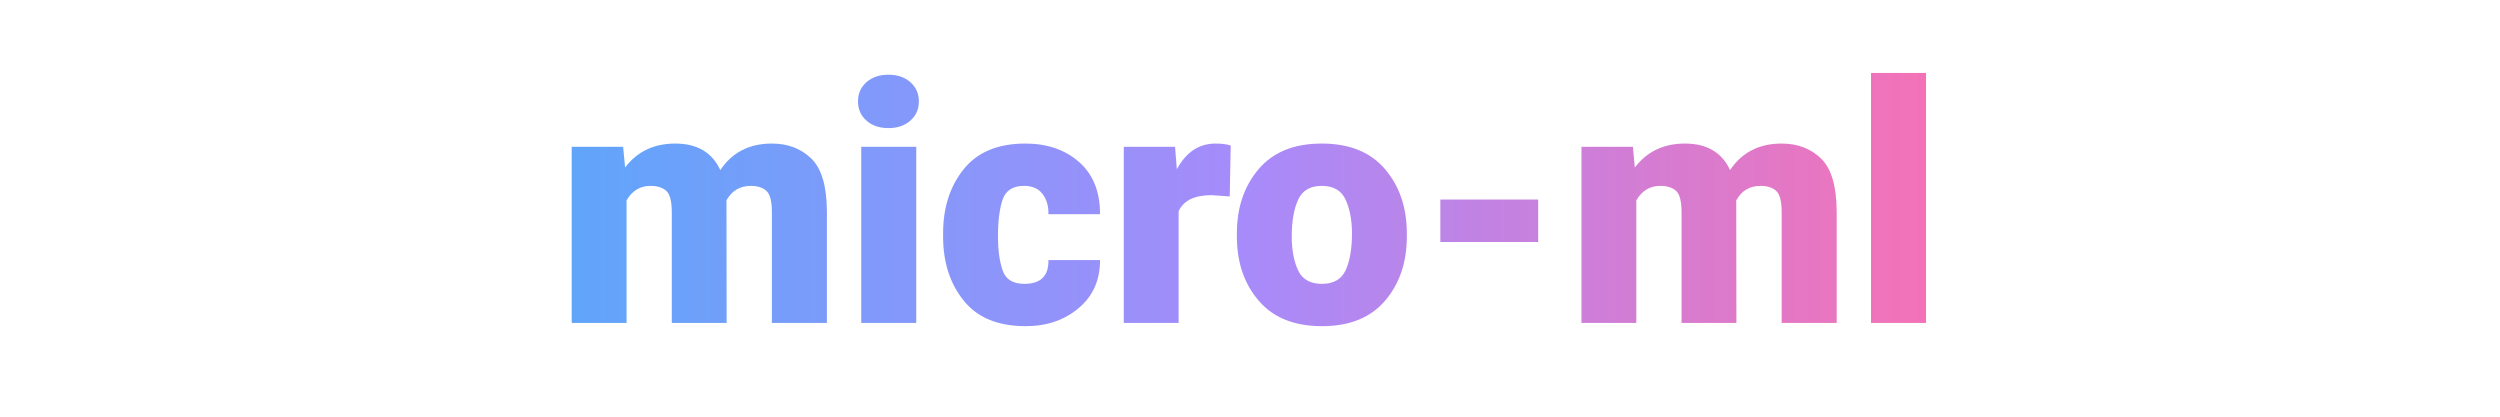
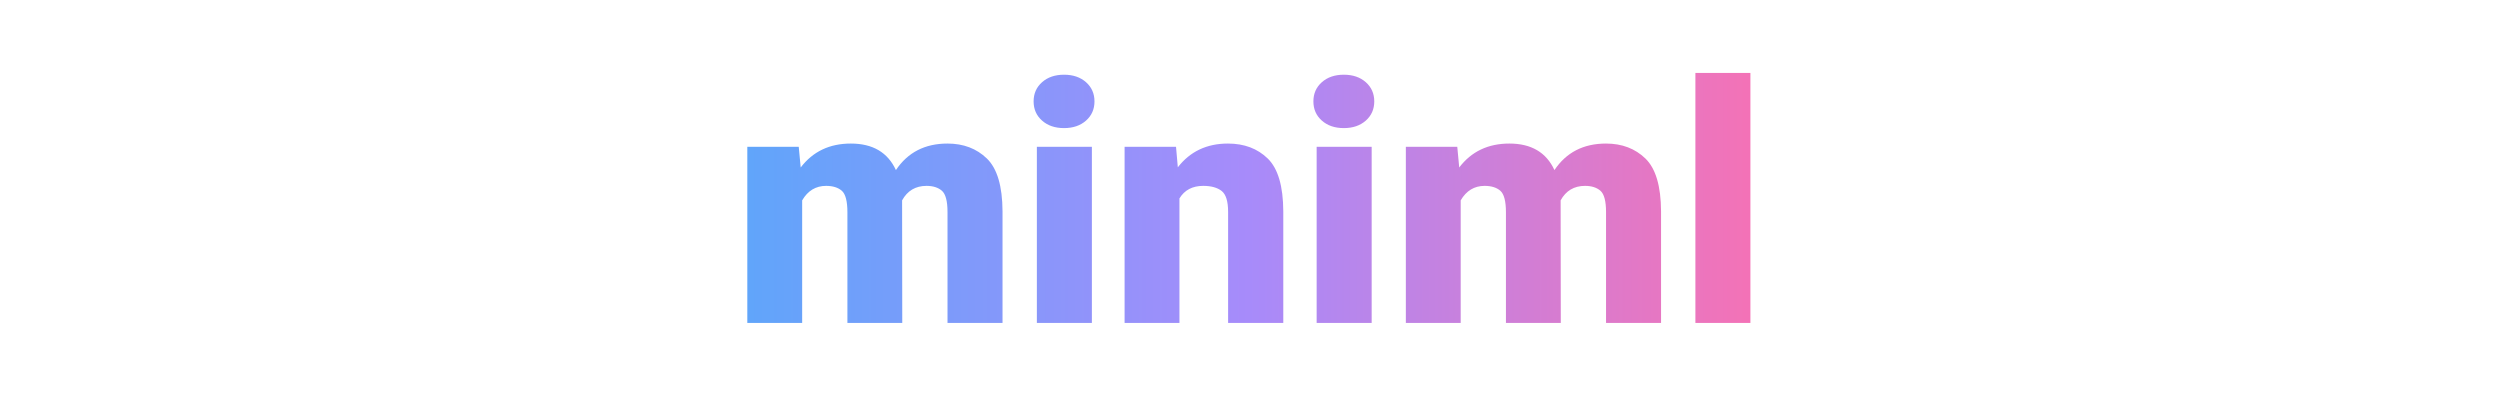
<svg xmlns="http://www.w3.org/2000/svg" viewBox="0 0 480 80">
  <defs>
    <linearGradient id="g" x1="0%" y1="0%" x2="100%" y2="0%">
      <stop offset="0%" stop-color="#60a5fa" />
      <stop offset="50%" stop-color="#a78bfa" />
      <stop offset="100%" stop-color="#f472b6" />
    </linearGradient>
  </defs>
-   <text x="240" y="62" text-anchor="middle" font-family="system-ui,-apple-system,BlinkMacSystemFont,'Segoe UI',Roboto,sans-serif" font-size="64" font-weight="800" fill="url(#g)">micro-ml</text>
+   <text x="240" y="62" text-anchor="middle" font-family="system-ui,-apple-system,BlinkMacSystemFont,'Segoe UI',Roboto,sans-serif" font-size="64" font-weight="800" fill="url(#g)">miniml</text>
</svg>
